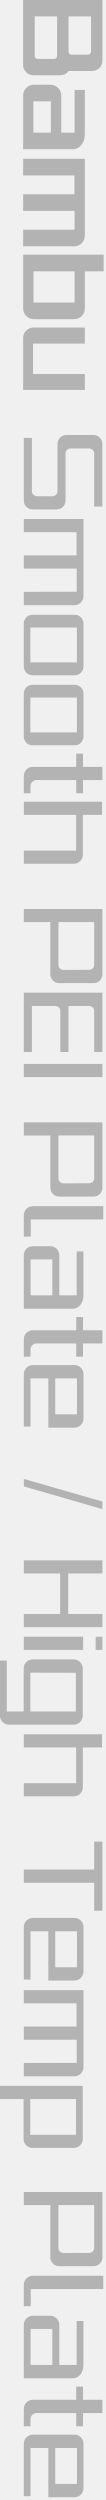
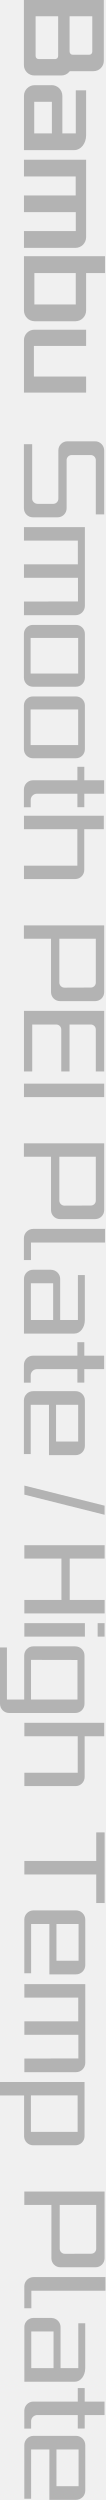
- <svg xmlns="http://www.w3.org/2000/svg" width="31" height="738" viewBox="0 0 31 738" fill="none">
-   <path d="M16.77 150.39H9.63C8.19 150.39 7.03 149.23 7.03 147.79V129.27H9.42V145.05C9.42 145.82 10.19 146.49 11 146.49H15.53C16.3 146.49 16.97 145.82 16.97 145.01V130.98C17 129.57 18.16 128.41 19.57 128.41H27.62C29.03 128.41 30.22 129.61 30.22 131.08V149.53H27.79V133.82C27.79 133.05 27.12 132.38 26.35 132.38H20.83C20.02 132.38 19.35 133.05 19.35 133.82V147.77C19.35 149.21 18.19 150.37 16.75 150.37L16.77 150.39Z" fill="#B3B3B3" />
-   <path d="M24.64 153.21V175.99C24.64 177.43 23.44 178.66 21.97 178.66H7.03V174.72L22.29 174.68H22.64V167.86H7.03V163.96H22.6V157.11H7.03V153.21H24.64Z" fill="#B3B3B3" />
-   <path d="M22.07 181.48C23.48 181.48 24.64 182.64 24.64 184.05V196.74C24.64 198.18 23.48 199.34 22.07 199.34H9.59C8.18 199.34 7.02 198.18 7.02 196.74V184.05C7.02 182.64 8.18 181.48 9.59 181.48H22.07ZM22.7 185.24H8.96V195.54H22.7V185.24Z" fill="#B3B3B3" />
-   <path d="M22.07 202.15C23.48 202.15 24.64 203.31 24.64 204.72V217.41C24.64 218.85 23.48 220.01 22.07 220.01H9.59C8.18 220.01 7.02 218.85 7.02 217.41V204.72C7.02 203.31 8.18 202.15 9.59 202.15H22.07ZM22.7 205.91H8.96V216.21H22.7V205.91Z" fill="#B3B3B3" />
-   <path d="M9 232.04V234.18H7.03V229.05C7.03 227.57 8.19 226.38 9.67 226.38H22.5V222.48H24.5V226.38H30.23V230.28H24.5V234.18H22.5V230.28H10.79C9.81 230.28 9 231.09 9 232.04Z" fill="#B3B3B3" />
-   <path d="M30.12 236.65V240.55H24.46V252.33C24.46 253.81 23.26 254.97 21.82 254.97H7.03V251.1H22.46V240.55H7.03V236.65H30.12Z" fill="#B3B3B3" />
-   <path d="M30.23 268.33V287.63C30.23 289.07 29.07 290.23 27.63 290.23H17.47C16.03 290.23 14.87 289.07 14.87 287.63V272.2H7.03V268.33H30.23ZM18.73 286.33L26.36 286.29C27.17 286.29 27.8 285.66 27.8 284.85V272.19H17.25V284.85C17.25 285.66 17.92 286.33 18.73 286.33Z" fill="#B3B3B3" />
-   <path d="M30.23 293.04V310.55H27.8V298.42C27.8 297.61 27.13 296.98 26.36 296.98H20.21V310.55H17.82V298.42C17.82 297.61 17.15 296.98 16.34 296.98H9.42V310.55H7.03V293.04H30.23Z" fill="#B3B3B3" />
-   <path d="M30.23 314.07V317.97H7.03V314.07H30.23Z" fill="#B3B3B3" />
-   <path d="M30.23 331.33V350.63C30.23 352.07 29.07 353.23 27.63 353.23H17.47C16.03 353.23 14.87 352.07 14.87 350.63V335.2H7.03V331.33H30.23ZM18.73 349.33L26.36 349.29C27.17 349.29 27.8 348.66 27.8 347.85V335.19H17.25V347.85C17.25 348.66 17.92 349.33 18.73 349.33Z" fill="#B3B3B3" />
-   <path d="M9.74 356.05H30.48V359.99H9.07V365.05H7.03V358.72C7.03 357.24 8.26 356.05 9.74 356.05Z" fill="#B3B3B3" />
-   <path d="M14.83 367.87C16.31 367.87 17.5 369.07 17.5 370.51V382.39H22.63V369.42H24.63V382.43C24.63 384.57 23.29 386.33 21.64 386.33H7.03V370.51C7.03 369.07 8.23 367.87 9.7 367.87H14.83ZM15.46 371.77H9.03V382.39H15.46V371.77Z" fill="#B3B3B3" />
-   <path d="M9 398.35V400.49H7.03V395.36C7.03 393.88 8.19 392.69 9.67 392.69H22.5V388.79H24.5V392.69H30.23V396.59H24.5V400.49H22.5V396.59H10.79C9.81 396.59 9 397.4 9 398.35Z" fill="#B3B3B3" />
-   <path d="M21.97 402.96C23.45 402.96 24.64 404.16 24.64 405.63V418.78C24.64 420.26 23.44 421.45 21.97 421.45H14.27V406.9H9V421.14H7.03V405.64C7.03 404.16 8.23 402.97 9.7 402.97H21.97V402.96ZM22.71 406.9H16.31V417.52H22.71V406.9Z" fill="#B3B3B3" />
-   <path d="M30.23 445.5L7.03 438.79V436.58L30.23 443.26V445.51V445.5Z" fill="#B3B3B3" />
-   <path d="M17.75 464.49H7.03V460.62H30.23V464.49H20.14V476.44H30.23V480.34H7.03V476.44H17.75V464.49Z" fill="#B3B3B3" />
-   <path d="M24.54 483.16V487.06H7.03V483.16H24.54ZM30.23 483.16V487.06H28.23V483.16H30.23Z" fill="#B3B3B3" />
-   <path d="M21.79 489.87C22.49 489.87 23.16 490.15 23.65 490.64C24.14 491.13 24.42 491.8 24.42 492.5V506.49C24.42 507.93 23.22 509.13 21.78 509.13H2.64C1.2 509.13 0 507.93 0 506.49V490.18H2V505.22H6.99V492.53C6.99 491.05 8.15 489.86 9.63 489.86H21.79V489.87ZM22.39 505.23V493.81L8.96 493.77V505.23H22.39Z" fill="#B3B3B3" />
-   <path d="M30.12 511.95V515.85H24.46V527.63C24.46 529.11 23.26 530.27 21.82 530.27H7.03V526.4H22.46V515.85H7.03V511.95H30.12Z" fill="#B3B3B3" />
-   <path d="M7.03 551.89H27.8V543.63H30.23V564.05H27.8V555.79H7.03V551.89Z" fill="#B3B3B3" />
-   <path d="M21.97 566.17C23.45 566.17 24.64 567.37 24.64 568.84V581.99C24.64 583.47 23.44 584.66 21.97 584.66H14.27V570.11H9V584.35H7.03V568.85C7.03 567.37 8.23 566.18 9.7 566.18H21.97V566.17ZM22.71 570.11H16.31V580.73H22.71V570.11Z" fill="#B3B3B3" />
-   <path d="M24.64 587.48V610.26C24.64 611.7 23.44 612.93 21.97 612.93H7.03V608.99L22.29 608.95H22.64V602.13H7.03V598.23H22.6V591.38H7.03V587.48H24.64Z" fill="#B3B3B3" />
-   <path d="M24.43 615.75V631.43C24.43 632.91 23.23 634.07 21.76 634.07H9.6C8.16 634.07 6.96 632.91 6.96 631.43V619.65H0V615.75H24.43ZM22.43 619.65H8.93V630.2H22.43V619.65Z" fill="#B3B3B3" />
-   <path d="M30.23 647.08V666.38C30.23 667.82 29.07 668.98 27.63 668.98H17.47C16.03 668.98 14.87 667.82 14.87 666.38V650.95H7.03V647.08H30.23ZM18.73 665.08L26.36 665.04C27.17 665.04 27.8 664.41 27.8 663.6V650.94H17.25V663.6C17.25 664.41 17.92 665.08 18.73 665.08Z" fill="#B3B3B3" />
-   <path d="M9.74 671.79H30.48V675.73H9.07V680.79H7.03V674.46C7.03 672.98 8.26 671.79 9.74 671.79Z" fill="#B3B3B3" />
-   <path d="M14.83 683.61C16.31 683.61 17.5 684.81 17.5 686.25V698.13H22.63V685.16H24.63V698.17C24.63 700.31 23.29 702.07 21.64 702.07H7.03V686.25C7.03 684.81 8.23 683.61 9.7 683.61H14.83ZM15.46 687.51H9.03V698.13H15.46V687.51Z" fill="#B3B3B3" />
-   <path d="M9 714.09V716.23H7.03V711.1C7.03 709.62 8.19 708.43 9.67 708.43H22.5V704.53H24.5V708.43H30.23V712.33H24.5V716.23H22.5V712.33H10.79C9.81 712.33 9 713.14 9 714.09Z" fill="#B3B3B3" />
-   <path d="M21.97 718.7C23.45 718.7 24.64 719.9 24.64 721.37V734.52C24.64 736 23.44 737.19 21.97 737.19H14.27V722.64H9V736.88H7.03V721.38C7.03 719.9 8.23 718.71 9.7 718.71H21.97V718.7ZM22.71 722.64H16.31V733.26H22.71V722.64Z" fill="#B3B3B3" />
-   <path d="M30.24 0V17.93C30.24 19.58 28.91 20.95 27.22 20.95H20.29L20.15 21.09C19.59 21.83 18.71 22.21 17.79 22.21H9.88C8.19 22.21 6.82 20.84 6.82 19.19V0H30.23H30.24ZM16.85 16.52V4.85H10.24V16.52C10.24 17.01 10.63 17.4 11.12 17.4H16.01C16.47 17.4 16.85 17.01 16.85 16.52ZM20.22 15.25C20.22 15.71 20.61 16.13 21.1 16.13H25.99C26.48 16.13 26.87 15.71 26.87 15.25V4.85H20.23V15.25H20.22Z" fill="#B3B3B3" />
-   <path d="M14.95 25.03C16.67 25.03 18.08 26.44 18.08 28.16V39.16H22.02V26.54H25.04V39.72C25.04 42.11 23.49 44.04 21.59 44.04H6.83V28.15C6.83 26.43 8.24 25.02 9.96 25.02H14.95V25.03ZM15.02 39.16V29.92H9.85V39.16H15.02Z" fill="#B3B3B3" />
-   <path d="M21.91 72.71H6.83V67.79H22.02V62.24H6.83V57.35H21.98V51.8H6.83V46.88H25.04V69.59C25.04 71.31 23.63 72.72 21.91 72.72V72.71Z" fill="#B3B3B3" />
-   <path d="M30.6 75.17V80.09H25.05V91.06C25.05 92.82 23.64 94.22 21.92 94.22H9.97C8.25 94.22 6.84 92.81 6.84 91.06V75.17H30.6ZM22.02 89.3V80.09H9.89V89.3H22.02Z" fill="#B3B3B3" />
-   <path d="M25.04 115.11H6.83V99.75C6.83 98.06 8.2 96.69 9.89 96.69H25.04V101.44H9.75V110.4H25.04V115.11Z" fill="#B3B3B3" />
+ <svg xmlns="http://www.w3.org/2000/svg" width="31" height="732" viewBox="0 0 31 732" fill="none">
+   <g clip-path="url(#clip0_19344_57129)">
+     <path d="M16.871 151.471H9.635C8.173 151.471 7 150.298 7 148.835V130.068H9.422V146.063C9.422 146.84 10.199 147.525 11.022 147.525H15.622C16.399 147.525 17.084 146.855 17.084 146.033V131.82C17.115 130.388 18.288 129.215 19.72 129.215H27.87C29.302 129.215 30.505 130.418 30.505 131.926V150.618H28.053V134.699C28.053 133.922 27.382 133.236 26.59 133.236H21C20.177 133.236 19.507 133.907 19.507 134.699V148.835C19.507 150.298 18.334 151.471 16.871 151.471Z" fill="#B3B3B3" />
+     <path d="M24.854 154.334V177.413C24.854 178.875 23.651 180.124 22.142 180.124H7.016V176.133L22.477 176.103H22.828V169.187H7.016V165.241H22.797V158.295H7.016V154.349H24.854V154.334Z" fill="#B3B3B3" />
+     <path d="M22.249 182.973C23.681 182.973 24.854 184.146 24.854 185.578V198.435C24.854 199.897 23.681 201.07 22.249 201.07H9.605C8.173 201.07 7 199.897 7 198.435V185.578C7 184.146 8.173 182.973 9.605 182.973H22.249ZM22.889 186.781H8.965V197.216H22.889V186.781Z" fill="#B3B3B3" />
+     <path d="M22.249 203.92C23.681 203.92 24.854 205.093 24.854 206.525V219.382C24.854 220.844 23.681 222.017 22.249 222.017H9.605C8.173 222.017 7 220.844 7 219.382V206.525C7 205.108 8.173 203.92 9.605 203.92H22.249ZM22.889 207.728H8.965V218.163H22.889V207.728Z" fill="#B3B3B3" />
+     <path d="M8.996 234.189V236.367H7V231.173C7 229.68 8.173 228.461 9.666 228.461H22.66V224.516H24.686V228.461H30.49V232.407H24.686V236.352H22.66V232.407H10.808C9.818 232.407 8.996 233.229 8.996 234.189Z" fill="#B3B3B3" />
+     <path d="M30.399 238.85V242.795H24.671V254.723C24.671 256.216 23.468 257.389 22.005 257.389H7.016V253.474H22.645V242.795H7.016V238.85H30.414H30.399Z" fill="#B3B3B3" />
+     <path d="M30.505 270.947V290.492C30.505 291.954 29.332 293.127 27.87 293.127H17.572C16.11 293.127 14.937 291.954 14.937 290.492V274.862H7V270.947H30.505ZM18.867 289.182L26.59 289.151C27.413 289.151 28.053 288.511 28.053 287.689V274.862H17.374V287.689C17.374 288.511 18.044 289.182 18.867 289.182Z" fill="#B3B3B3" />
+     <path d="M30.506 295.99V313.722H28.053V301.444C28.053 300.621 27.383 299.981 26.591 299.981H20.36V313.722H17.938V301.444C17.938 300.621 17.268 299.981 16.445 299.981H9.438V313.722H7.016V295.99H30.521H30.506Z" fill="#B3B3B3" />
+     <path d="M30.506 317.287V321.233H7.016V317.287H30.521H30.506Z" fill="#B3B3B3" />
+     <path d="M30.505 334.775V354.32C30.505 355.782 29.332 356.955 27.87 356.955H17.572C16.11 356.955 14.937 355.782 14.937 354.32V338.69H7V334.775H30.505ZM18.867 353.01L26.59 352.979C27.413 352.979 28.053 352.34 28.053 351.517V338.69H17.374V351.517C17.374 352.34 18.044 353.01 18.867 353.01Z" fill="#B3B3B3" />
+     <path d="M9.757 359.816H30.764V363.808H9.072V368.941H7V362.528C7 361.035 8.249 359.816 9.742 359.816H9.757Z" fill="#B3B3B3" />
+     <path d="M14.906 371.793C16.399 371.793 17.618 372.996 17.618 374.458V386.493H22.813V373.346H24.839V386.523C24.839 388.702 23.483 390.469 21.807 390.469H7.016V374.443C7.016 372.981 8.219 371.777 9.727 371.777H14.922L14.906 371.793ZM15.562 375.738H9.042V386.493H15.562V375.738Z" fill="#B3B3B3" />
+     <path d="M8.996 402.669V404.848H7V399.653C7 398.16 8.173 396.942 9.666 396.942H22.66V392.996H24.686V396.942H30.49V400.887H24.686V404.832H22.66V400.887H10.808C9.818 400.887 8.996 401.71 8.996 402.669Z" fill="#B3B3B3" />
+     <path d="M22.142 407.332C23.635 407.332 24.854 408.535 24.854 410.044V423.358C24.854 424.85 23.65 426.069 22.142 426.069H14.342V411.323H8.996V425.749H7V410.044C7 408.551 8.203 407.332 9.712 407.332H22.142ZM22.889 411.323H16.414V422.078H22.889V411.323Z" fill="#B3B3B3" />
+     <path d="M30.399 -0.096V17.818C30.399 19.471 29.062 20.839 27.379 20.839H20.451L20.315 20.974C19.759 21.711 18.872 22.101 17.956 22.101H10.051C8.368 22.101 7 20.734 7 19.081V-0.096H30.399ZM17.024 16.421V4.758H10.427V16.421C10.427 16.916 10.817 17.292 11.298 17.292H16.182C16.633 17.292 17.024 16.901 17.024 16.421ZM20.39 15.158C20.39 15.609 20.781 16.03 21.262 16.03H26.146C26.642 16.03 27.018 15.609 27.018 15.158V4.758H20.375V15.158H20.39Z" fill="#B3B3B3" />
+     <path d="M15.13 24.926C16.858 24.926 18.256 26.338 18.256 28.052V39.053H22.193V26.444H25.214V39.624C25.214 42.013 23.666 43.952 21.773 43.952H7.015V28.067C7.015 26.338 8.427 24.941 10.141 24.941H15.13V24.926ZM15.19 39.053V29.81H10.02V39.053H15.19Z" fill="#B3B3B3" />
+     <path d="M22.073 72.567H7.015V67.653H22.193V62.108H7.015V57.224H22.163V51.678H7.015V46.764H25.214V69.457C25.214 71.185 23.801 72.583 22.088 72.583L22.073 72.567Z" fill="#B3B3B3" />
+     <path d="M30.76 75.031V79.945H25.214V90.901C25.214 92.659 23.801 94.057 22.088 94.057H10.141C8.412 94.057 7.015 92.659 7.015 90.901V75.016H30.76V75.031ZM22.178 89.157V79.96H10.065V89.157H22.178Z" fill="#B3B3B3" />
+     <path d="M25.199 114.947H7.015V99.588C7.015 97.905 8.382 96.537 10.065 96.537H25.214V101.286H9.93V110.243H25.214V114.947H25.199Z" fill="#B3B3B3" />
+     <path d="M17.99 456.352H7.129V452.438H30.634V456.352H20.412V468.463H30.634V472.409H7.129V468.463H17.99V456.352Z" fill="#B3B3B3" />
+     <path d="M24.861 475.258V479.203H7.129V475.258H24.861ZM30.619 475.258V479.203H28.593V475.258H30.619Z" fill="#B3B3B3" />
+     <path d="M22.073 482.066C22.789 482.066 23.459 482.355 23.962 482.843C24.465 483.346 24.739 484.016 24.739 484.732V498.899C24.739 500.361 23.536 501.565 22.073 501.565H2.666C1.203 501.565 0 500.361 0 498.899V482.371H2.026V497.619H7.084V484.762C7.084 483.269 8.257 482.051 9.749 482.051H22.073V482.066ZM22.683 497.619V486.042L9.079 486.011V497.619H22.683Z" fill="#B3B3B3" />
+     <path d="M30.512 504.43V508.375H24.784V520.303C24.784 521.796 23.581 522.969 22.119 522.969H7.129V519.054H22.758V508.375H7.129V504.43H30.527H30.512Z" fill="#B3B3B3" />
+     <path d="M7.129 544.887H28.181V536.523H30.634V557.21H28.181V548.847H7.129V544.902V544.887Z" fill="#B3B3B3" />
+     <path d="M22.256 559.359C23.749 559.359 24.968 560.563 24.968 562.071V575.385C24.968 576.878 23.764 578.097 22.256 578.097H14.457V563.351H9.11V577.777H7.114V562.071C7.114 560.578 8.318 559.359 9.826 559.359H22.256ZM23.003 563.351H16.529V574.105H23.003V563.351Z" fill="#B3B3B3" />
+     <path d="M24.967 580.945V604.024C24.967 605.486 23.764 606.735 22.256 606.735H7.129V602.744L22.591 602.714H22.941V595.798H7.129V591.852H22.911V584.906H7.129V580.961H24.967V580.945Z" fill="#B3B3B3" />
+     <path d="M24.754 609.586V625.474C24.754 626.967 23.551 628.14 22.043 628.14H9.719C8.257 628.14 7.053 626.967 7.053 625.474V613.547H0V609.601H24.754V609.586ZM22.713 613.531H9.049V624.21H22.728V613.531H22.713Z" fill="#B3B3B3" />
+     <path d="M30.619 641.68V661.224C30.619 662.687 29.446 663.86 27.984 663.86H17.686C16.224 663.86 15.051 662.687 15.051 661.224V645.595H7.114V641.68H30.619ZM18.981 659.914L26.704 659.884C27.527 659.884 28.167 659.244 28.167 658.421V645.595H17.488V658.421C17.488 659.244 18.159 659.914 18.981 659.914Z" fill="#B3B3B3" />
+     <path d="M9.872 666.727H30.878V670.718H9.186V675.851H7.114V669.438C7.114 667.945 8.363 666.727 9.856 666.727H9.872Z" fill="#B3B3B3" />
+     <path d="M15.02 678.699C16.513 678.699 17.731 679.902 17.731 681.365V693.399H22.926V680.253H24.952V693.43C24.952 695.608 23.596 697.375 21.921 697.375H7.129V681.349C7.129 679.887 8.332 678.684 9.84 678.684H15.035L15.02 678.699ZM15.675 682.644H9.155V693.399H15.675V682.644Z" fill="#B3B3B3" />
+     <path d="M9.11 708.908V711.086H7.114V705.891C7.114 704.398 8.287 703.18 9.78 703.18H22.774V699.234H24.8V703.18H30.604V707.125H24.8V711.071H22.774V707.125H10.923C9.932 707.125 9.11 707.948 9.11 708.908Z" fill="#B3B3B3" />
+     <path d="M22.256 713.219C23.749 713.219 24.968 714.422 24.968 715.93V729.244C24.968 730.737 23.764 731.956 22.256 731.956H14.457V717.21H9.11V731.636H7.114V715.93C7.114 714.437 8.318 713.219 9.826 713.219H22.256ZM23.003 717.21H16.529V727.965H23.003V717.21Z" fill="#B3B3B3" />
+     <path d="M30.619 443.526L7.129 437.631V434.98L30.619 440.861V443.526Z" fill="#B3B3B3" />
+   </g>
+   <defs>
+     <clipPath id="clip0_19344_57129">
+       <rect width="31" height="732" fill="white" />
+     </clipPath>
+   </defs>
</svg>
